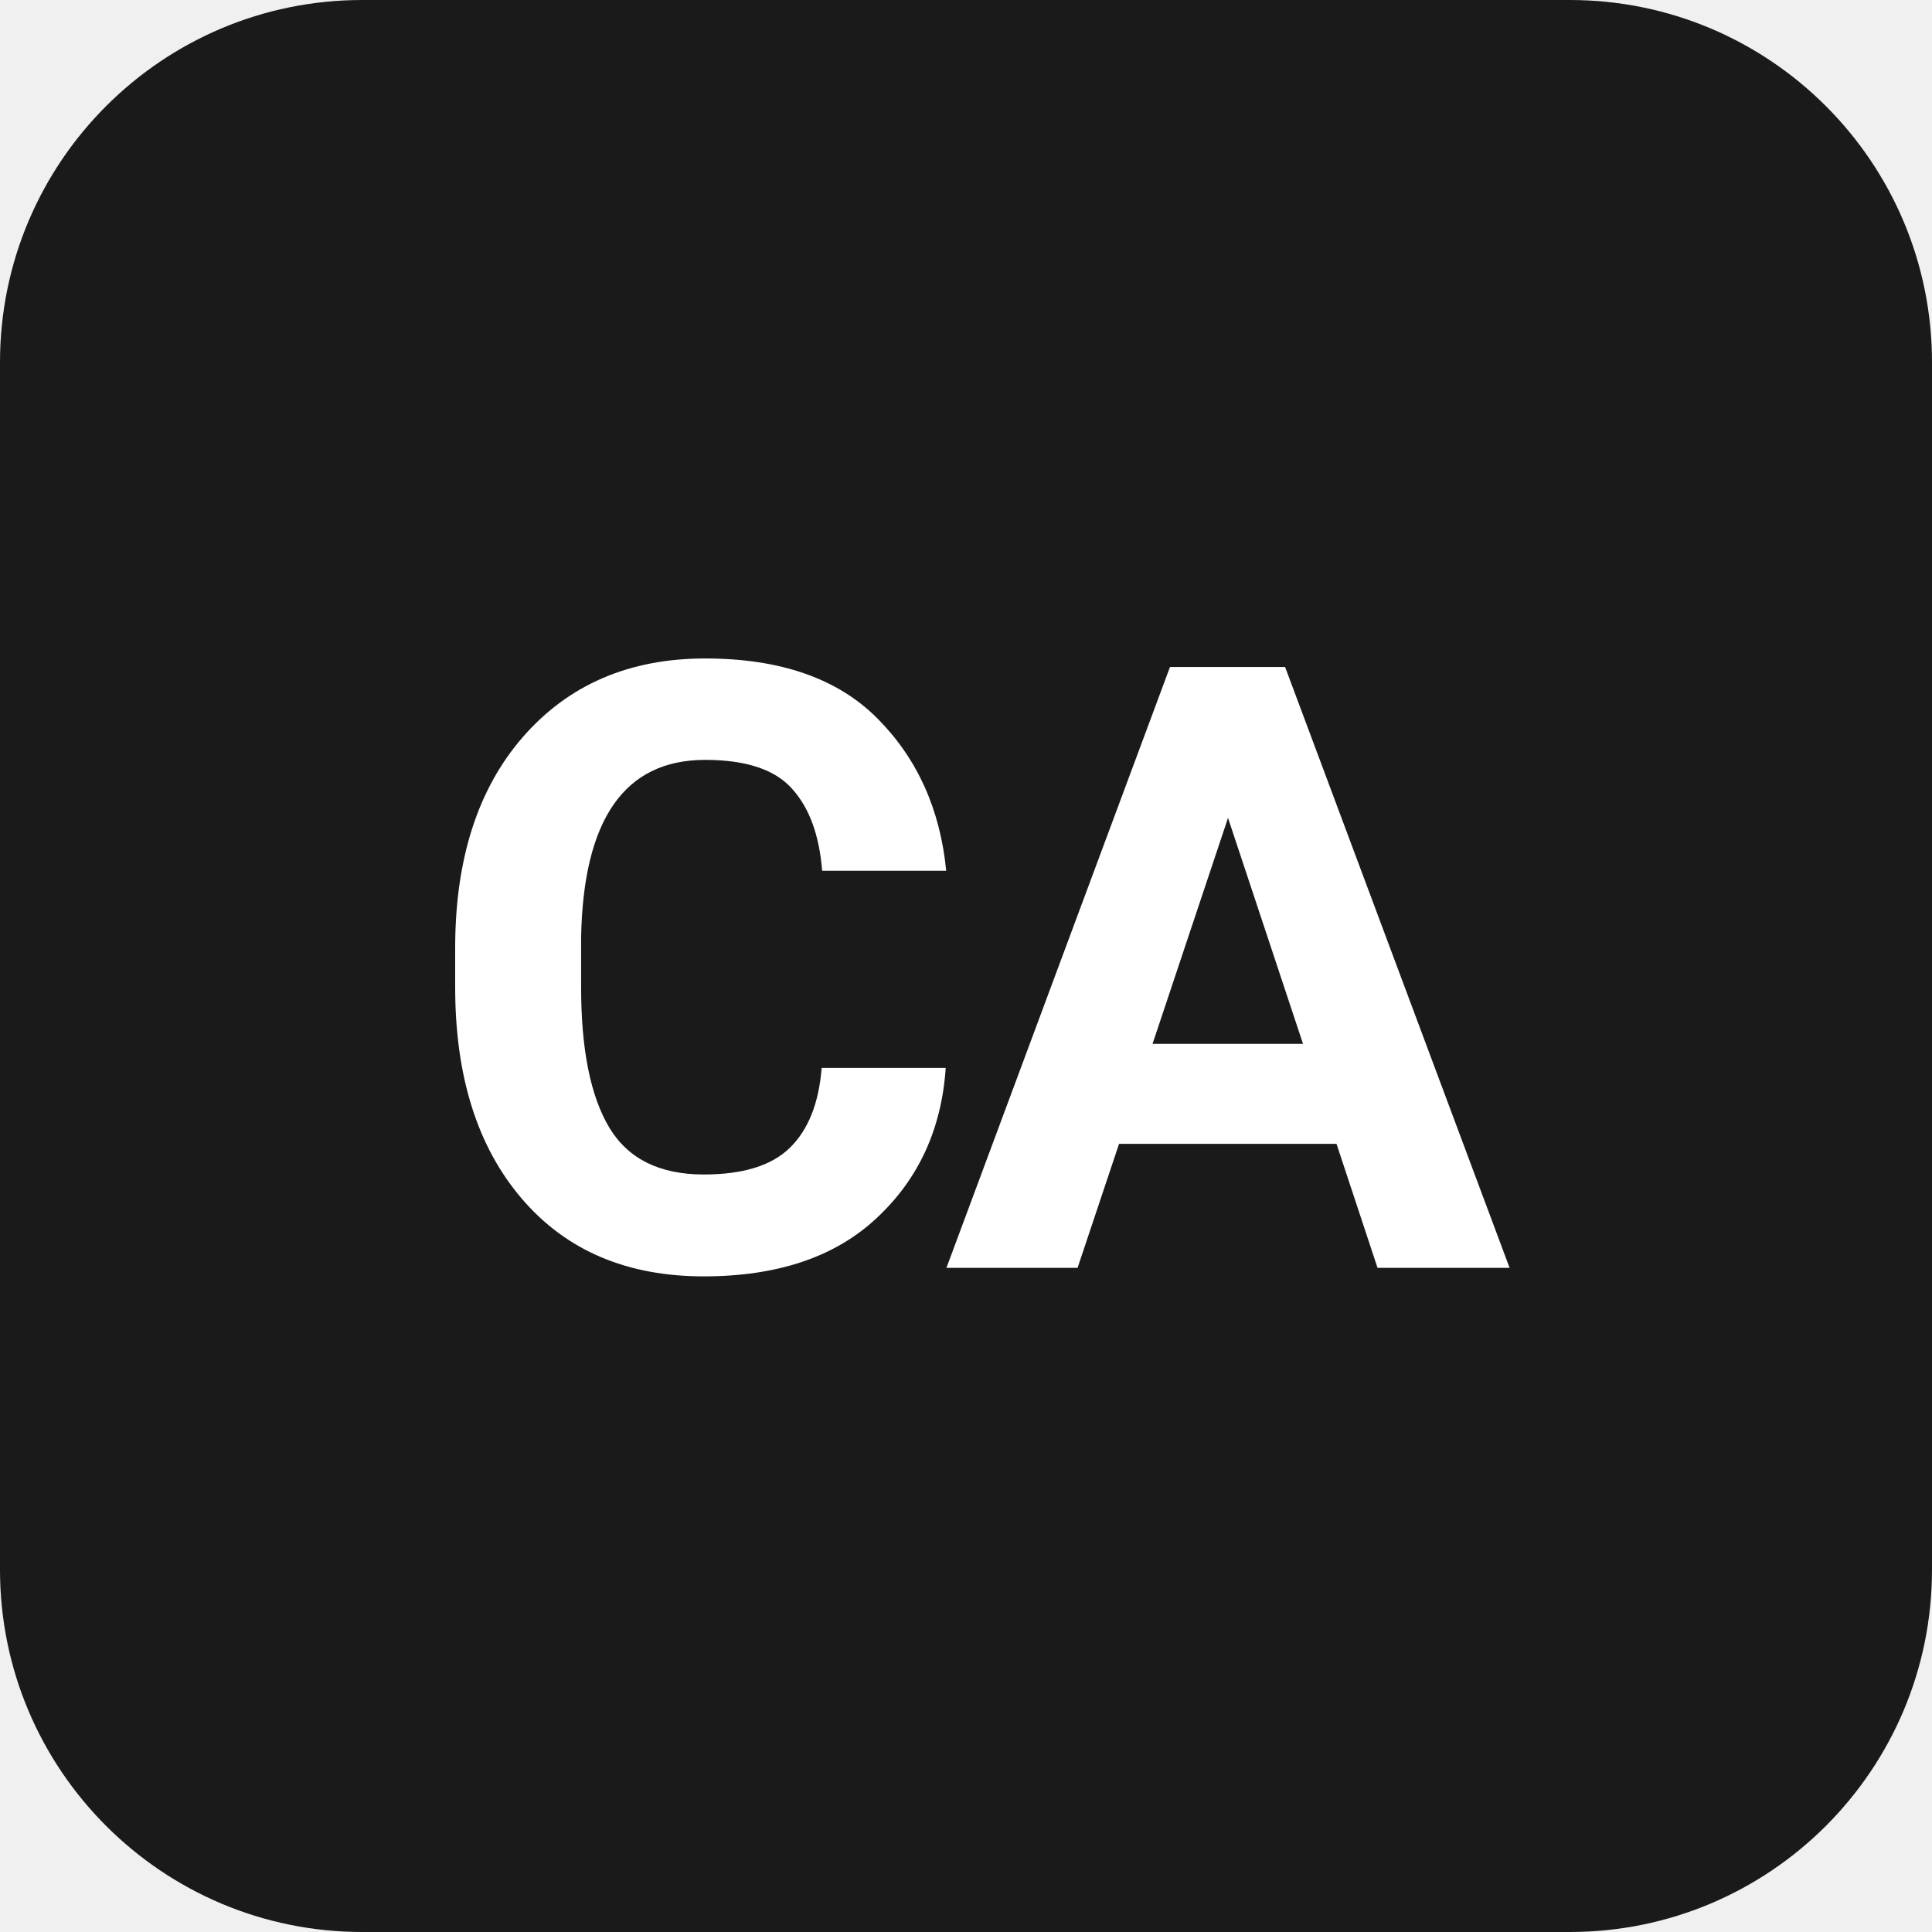
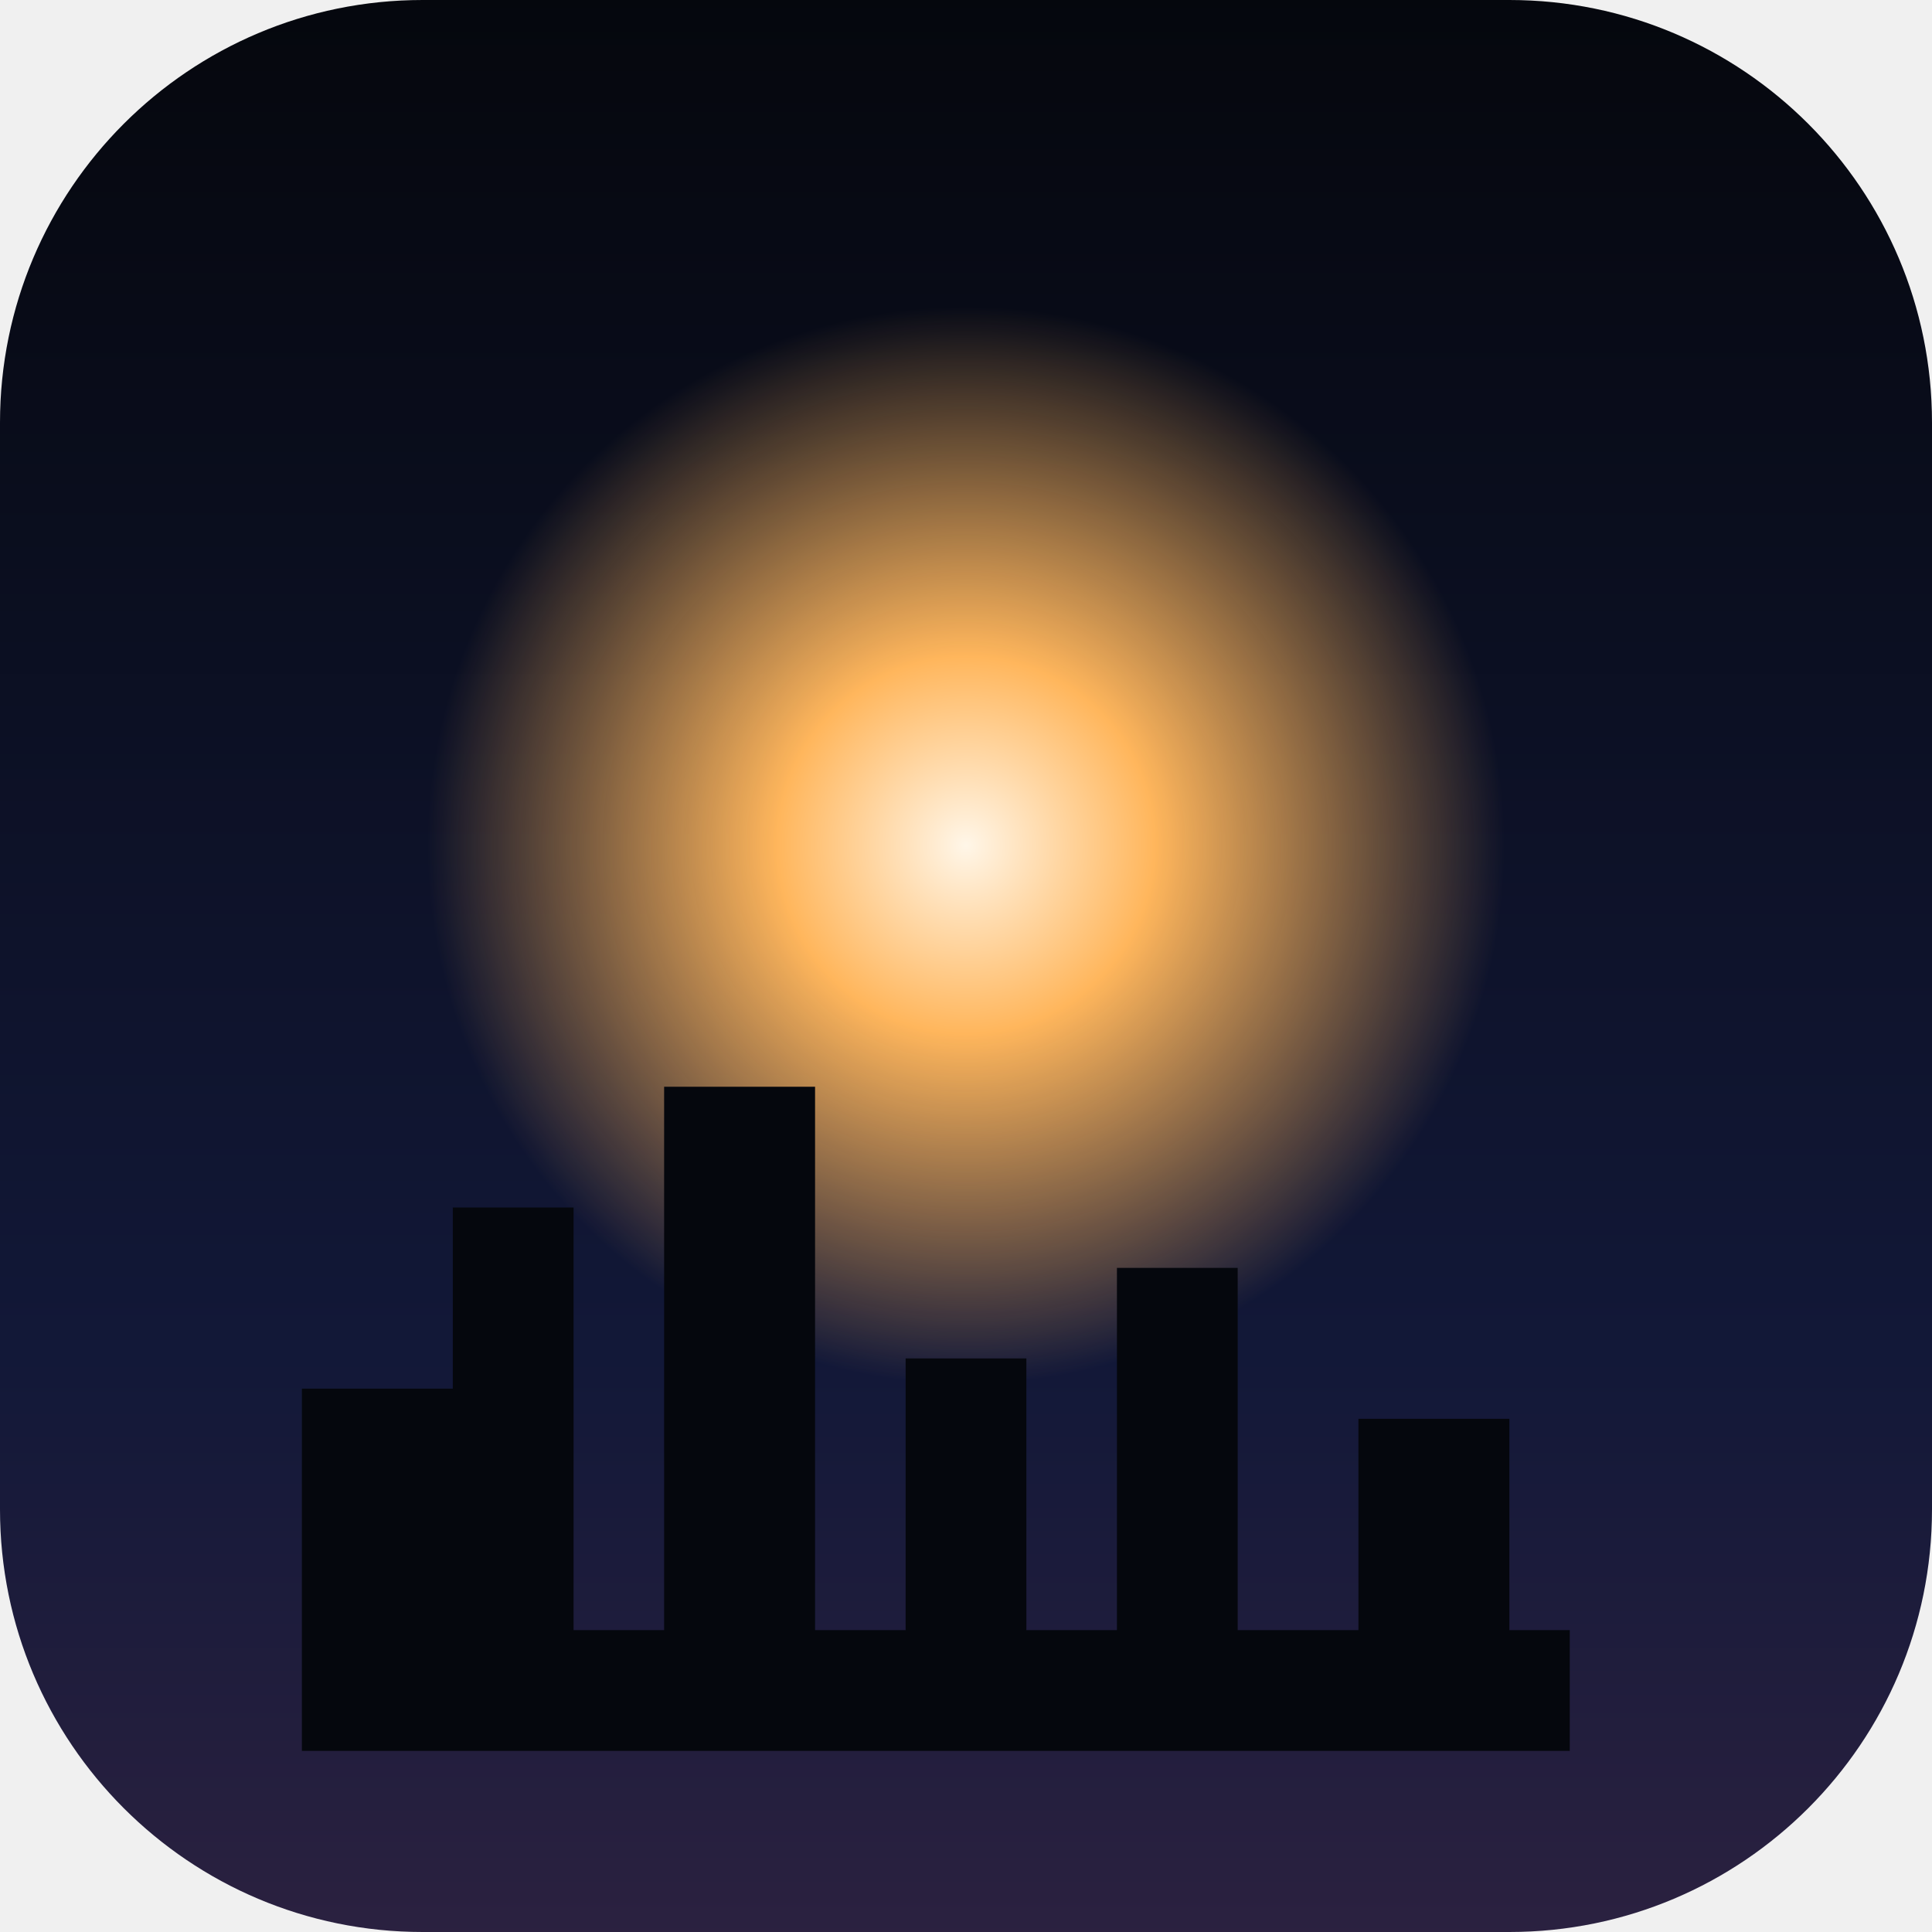
<svg xmlns="http://www.w3.org/2000/svg" viewBox="0 0 64 64">
-   <rect width="64" height="64" rx="12" fill="#1a1a1a" />
-   <text x="32" y="42" text-anchor="middle" font-family="system-ui, -apple-system, Segoe UI, Roboto, Arial, sans-serif" font-size="28" font-weight="700" fill="#ffffff" letter-spacing="-1">CA</text>
+   <defs>
+     <radialGradient id="g" cx="50%" cy="50%" r="50%">
+       <stop offset="0" stop-color="#fff6e8" />
+       <stop offset=".35" stop-color="#ffb65c" />
+       <stop offset="1" stop-color="#ffb65c" stop-opacity="0" />
+     </radialGradient>
+     <linearGradient id="s" x1="0" y1="0" x2="0" y2="1">
+       <stop offset="0" stop-color="#05070d" />
+       <stop offset=".7" stop-color="#121838" />
+       <stop offset="1" stop-color="#2b2140" />
+     </linearGradient>
+   </defs>
+   <rect width="64" height="64" rx="14" fill="url(#s)" />
+   <circle cx="32" cy="28" r="18" fill="url(#g)" />
+   <path d="M10 54V46h5v-6h4v14h3V36h5v18h3v-9h4v9h3V42h4v12h4v-7h5v7h2v4H10z" fill="#05070d" />
</svg>
